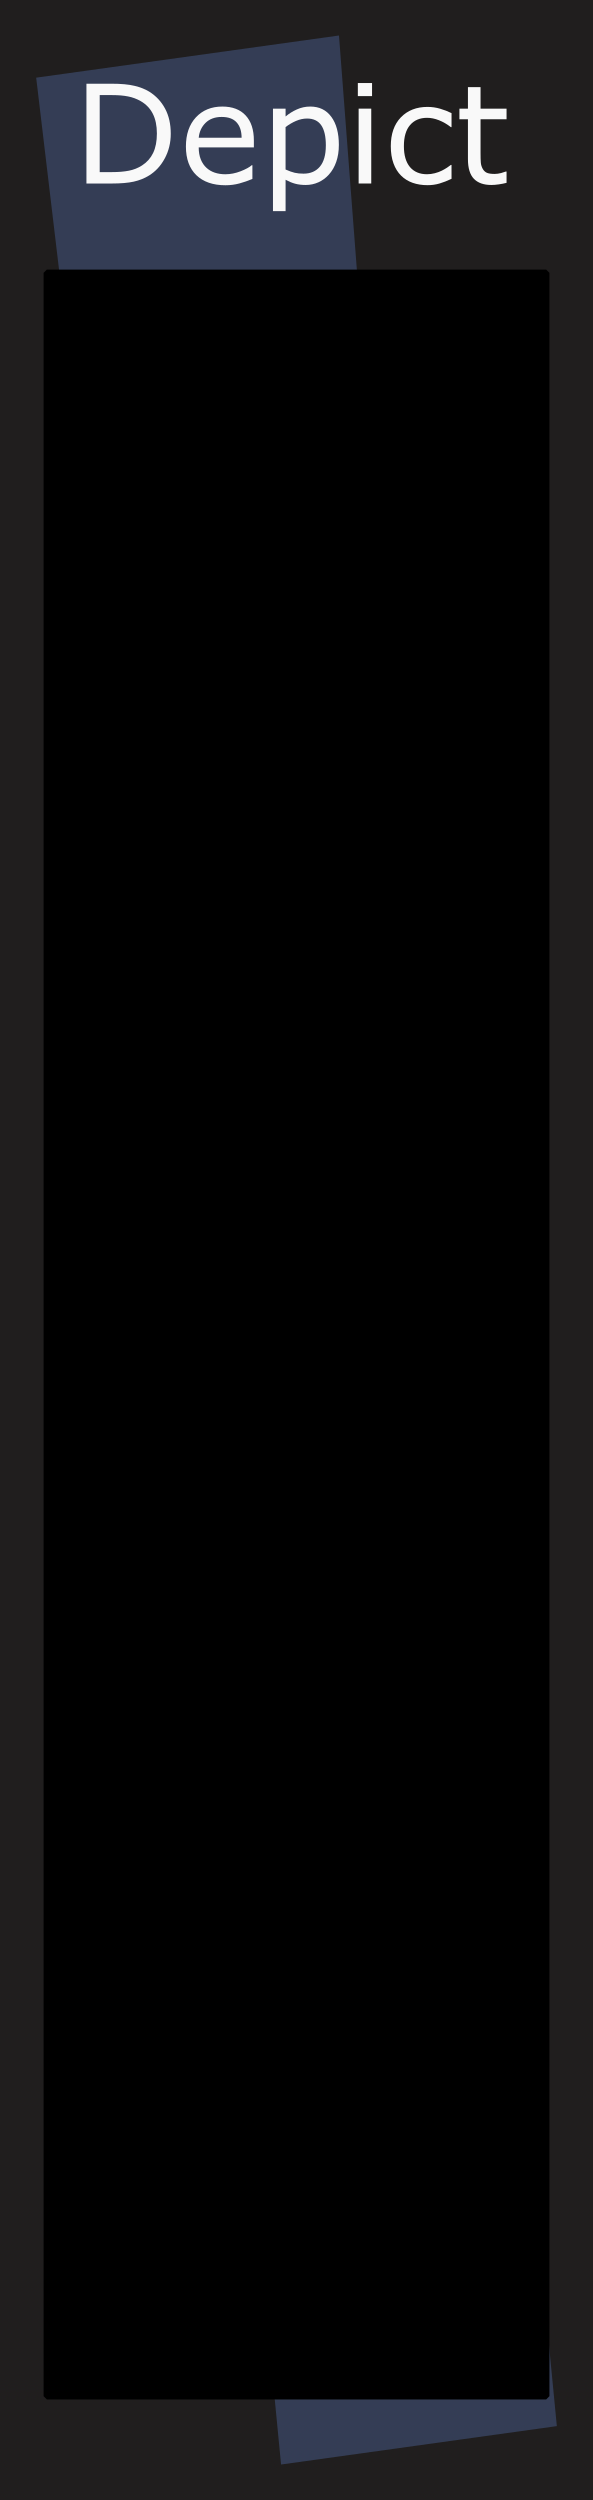
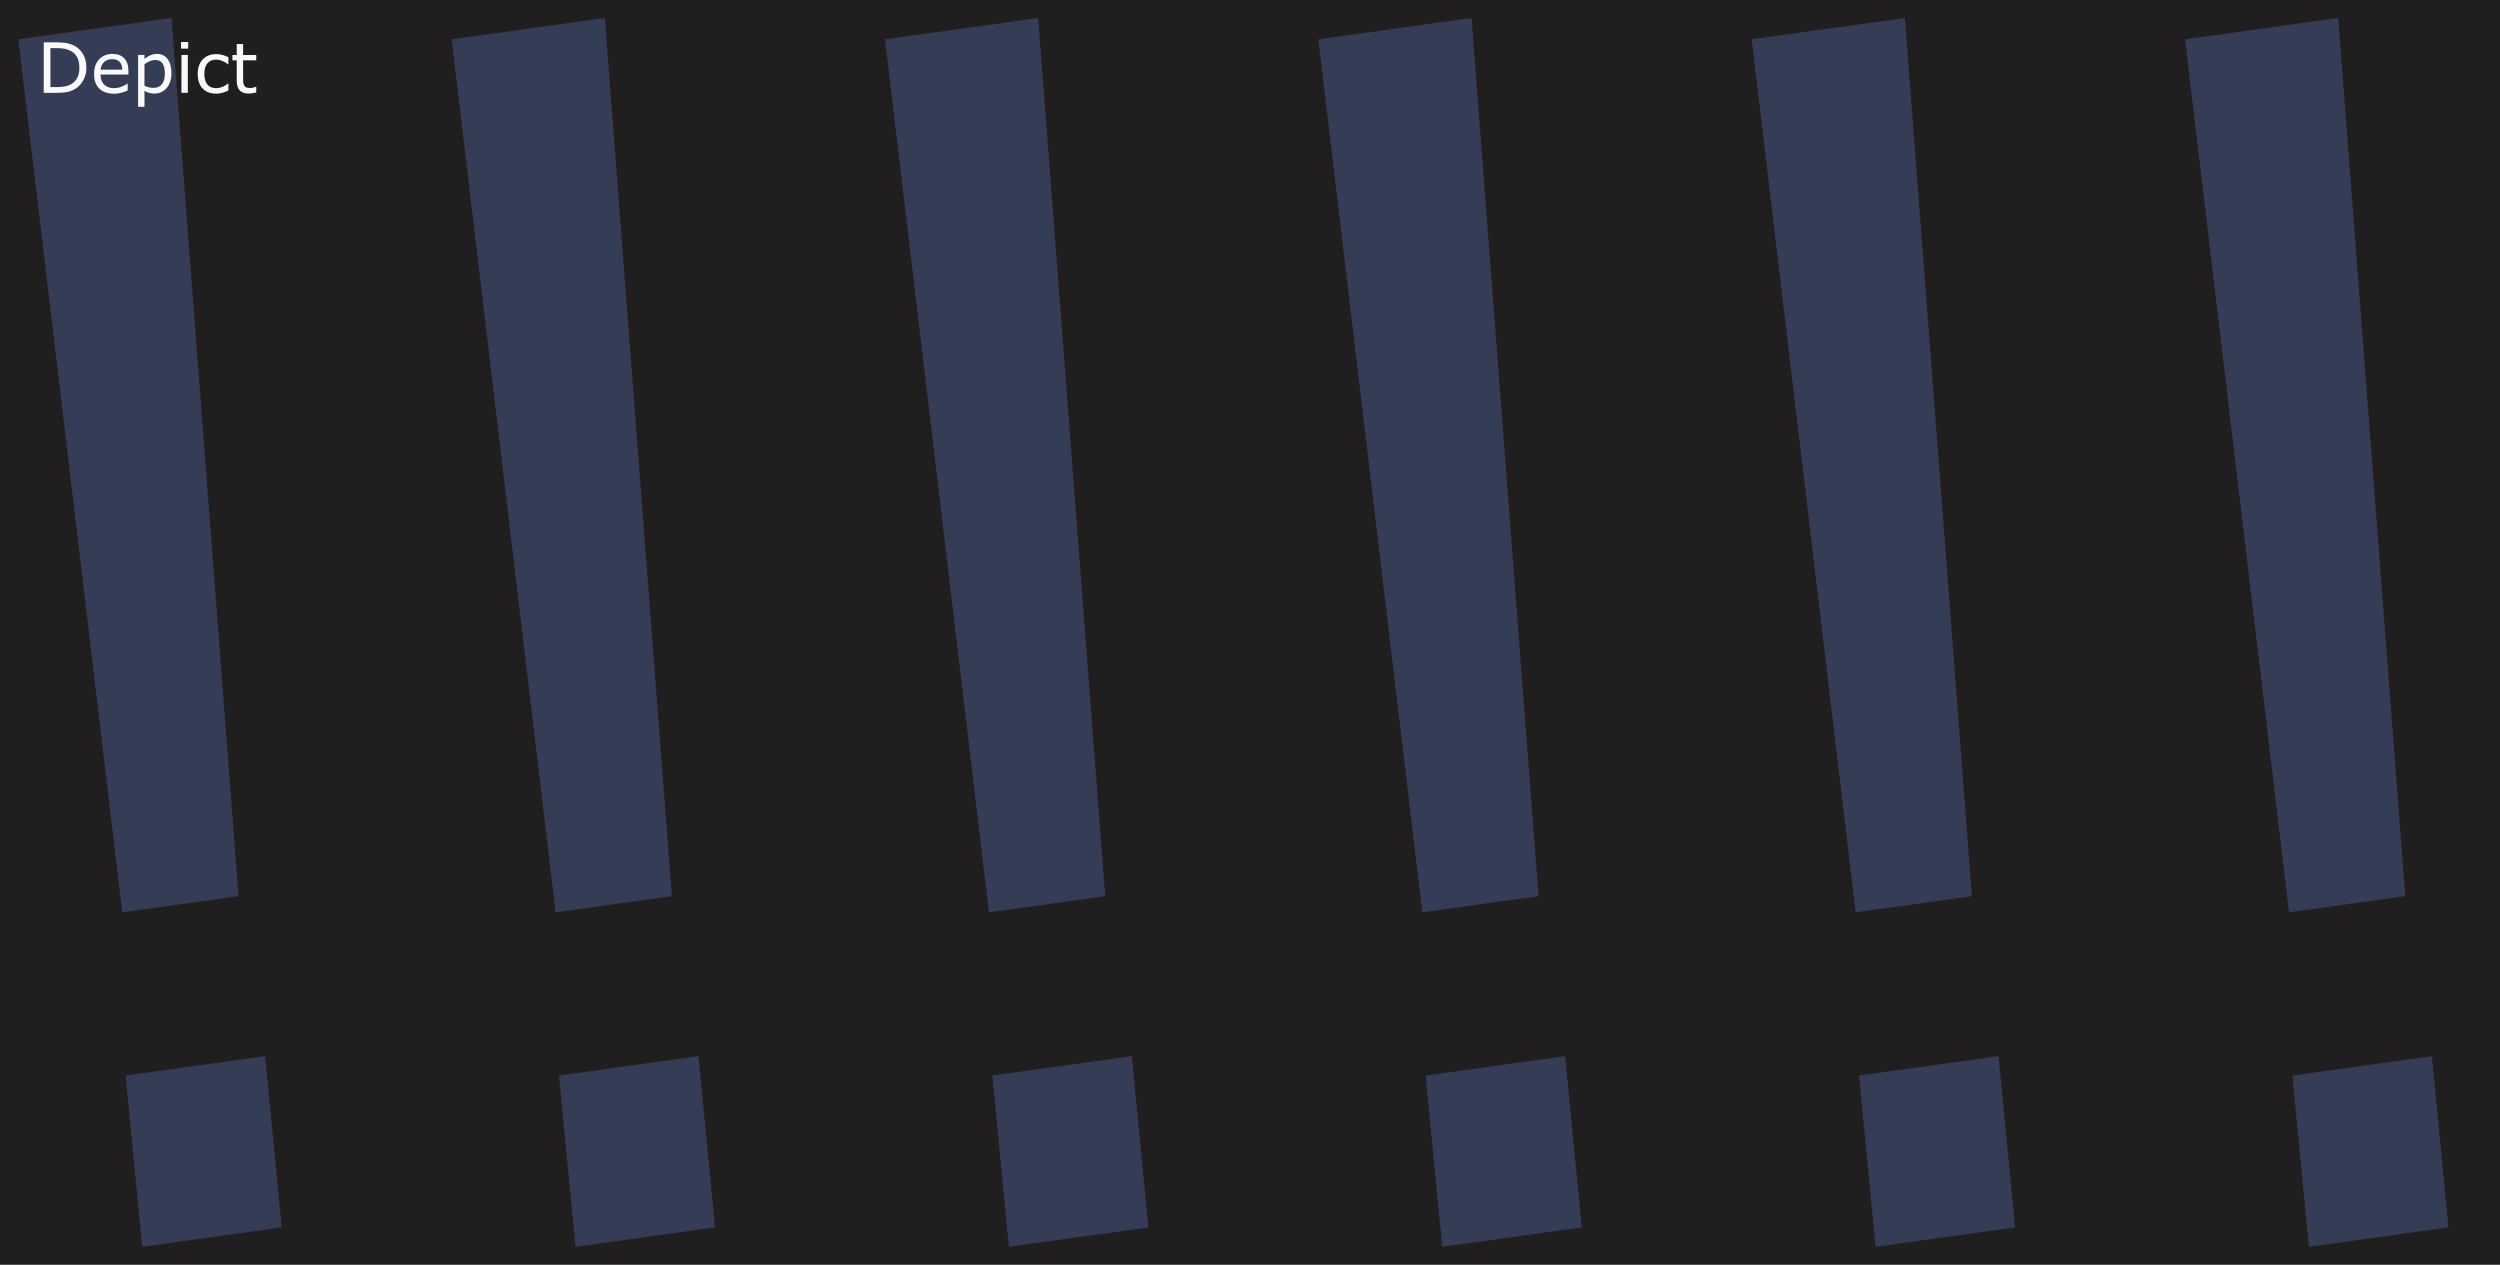
- <svg xmlns="http://www.w3.org/2000/svg" width="30.48mm" height="128.5mm" viewBox="0 0 30.48 128.5" version="1.1" id="svg8">
+ <svg xmlns="http://www.w3.org/2000/svg" width="254mm" height="128.5mm" viewBox="0 0 254 128.5" version="1.1" id="svg8">
  <defs id="defs2" />
  <g id="layer1" transform="translate(0,-168.5)" style="display:inline">
-     <rect style="display:inline;opacity:1;vector-effect:none;fill:#201e1e;fill-opacity:1;fill-rule:evenodd;stroke:none;stroke-width:0.649;stroke-linecap:butt;stroke-linejoin:miter;stroke-miterlimit:4;stroke-dasharray:none;stroke-dashoffset:0;stroke-opacity:1;paint-order:normal" id="rect420" width="30.48" height="128.5" x="5.9211732e-17" y="168.5" />
+     <rect style="display:inline;opacity:1;vector-effect:none;fill:#201e1e;fill-opacity:1;fill-rule:evenodd;stroke:none;stroke-width:1.875;stroke-linecap:butt;stroke-linejoin:miter;stroke-miterlimit:4;stroke-dasharray:none;stroke-dashoffset:0;stroke-opacity:1;paint-order:normal" id="rect420" width="254" height="128.5" x="5.9211732e-17" y="168.5" />
    <g aria-label="!" transform="matrix(1.116713,-0.1554924,0.1283668,1.325278,-2.30373,165.3916)" id="text912" style="font-style:normal;font-weight:normal;font-size:127.426px;line-height:1.25;font-family:sans-serif;display:inline;fill:#658adf;fill-opacity:0.29;stroke:none;stroke-width:3.186;stroke-miterlimit:4;stroke-dasharray:none">
      <path d="M 17.008,5.718 15.39,72.853 H 4.813 L 3.071,5.718 Z M 16.386,98.363 H 3.693 V 85.234 H 16.386 Z" style="fill:#658adf;fill-opacity:0.29;stroke-width:3.186;stroke-miterlimit:4;stroke-dasharray:none" id="path1767" />
    </g>
+     <g aria-label="!" transform="matrix(1.116713,-0.1554924,0.1283668,1.325278,41.72443,165.3916)" id="text912-1" style="font-style:normal;font-weight:normal;font-size:127.426px;line-height:1.25;font-family:sans-serif;display:inline;fill:#658adf;fill-opacity:0.29;stroke:none;stroke-width:3.186;stroke-miterlimit:4;stroke-dasharray:none">
+       <path d="M 17.008,5.718 15.39,72.853 H 4.813 L 3.071,5.718 Z M 16.386,98.363 H 3.693 V 85.234 H 16.386 Z" style="fill:#658adf;fill-opacity:0.29;stroke-width:3.186;stroke-miterlimit:4;stroke-dasharray:none" id="path1767-4" />
+     </g>
+     <g aria-label="!" transform="matrix(1.116713,-0.1554924,0.1283668,1.325278,85.75259,165.3916)" id="text912-3" style="font-style:normal;font-weight:normal;font-size:127.426px;line-height:1.25;font-family:sans-serif;display:inline;fill:#658adf;fill-opacity:0.29;stroke:none;stroke-width:3.186;stroke-miterlimit:4;stroke-dasharray:none">
+       <path d="M 17.008,5.718 15.39,72.853 H 4.813 L 3.071,5.718 Z M 16.386,98.363 H 3.693 V 85.234 H 16.386 Z" style="fill:#658adf;fill-opacity:0.29;stroke-width:3.186;stroke-miterlimit:4;stroke-dasharray:none" id="path1767-2" />
+     </g>
+     <g aria-label="!" transform="matrix(1.116713,-0.1554924,0.1283668,1.325278,129.7808,165.3916)" id="text912-16" style="font-style:normal;font-weight:normal;font-size:127.426px;line-height:1.25;font-family:sans-serif;display:inline;fill:#658adf;fill-opacity:0.29;stroke:none;stroke-width:3.186;stroke-miterlimit:4;stroke-dasharray:none">
+       <path d="M 17.008,5.718 15.39,72.853 H 4.813 L 3.071,5.718 Z M 16.386,98.363 H 3.693 V 85.234 H 16.386 Z" style="fill:#658adf;fill-opacity:0.29;stroke-width:3.186;stroke-miterlimit:4;stroke-dasharray:none" id="path1767-8" />
+     </g>
+     <g aria-label="!" transform="matrix(1.116713,-0.1554924,0.1283668,1.325278,173.8089,165.3916)" id="text912-7" style="font-style:normal;font-weight:normal;font-size:127.426px;line-height:1.25;font-family:sans-serif;display:inline;fill:#658adf;fill-opacity:0.29;stroke:none;stroke-width:3.186;stroke-miterlimit:4;stroke-dasharray:none">
+       <path d="M 17.008,5.718 15.39,72.853 H 4.813 L 3.071,5.718 Z M 16.386,98.363 H 3.693 V 85.234 H 16.386 Z" style="fill:#658adf;fill-opacity:0.29;stroke-width:3.186;stroke-miterlimit:4;stroke-dasharray:none" id="path1767-6" />
+     </g>
+     <g aria-label="!" transform="matrix(1.116713,-0.1554924,0.1283668,1.325278,217.8371,165.3916)" id="text912-8" style="font-style:normal;font-weight:normal;font-size:127.426px;line-height:1.25;font-family:sans-serif;display:inline;fill:#658adf;fill-opacity:0.29;stroke:none;stroke-width:3.186;stroke-miterlimit:4;stroke-dasharray:none">
+       <path d="M 17.008,5.718 15.39,72.853 H 4.813 L 3.071,5.718 Z M 16.386,98.363 H 3.693 V 85.234 H 16.386 Z" style="fill:#658adf;fill-opacity:0.29;stroke-width:3.186;stroke-miterlimit:4;stroke-dasharray:none" id="path1767-9" />
+     </g>
  </g>
  <g id="g1684" transform="translate(0,-168.5)" style="display:inline;opacity:1">
-     <g aria-label="Depict" id="text384" style="font-size:7.056px;line-height:1.25;word-spacing:0px;stroke-width:0.265;fill:#f9f9f9;fill-opacity:1">
+     <g aria-label="Depict" id="text384" style="font-size:7.056px;line-height:1.25;word-spacing:0px;fill:#f9f9f9;fill-opacity:1;stroke-width:0.265">
      <path d="m 8.777,175.372 q 0,0.699 -0.307,1.268 -0.303,0.568 -0.81,0.882 -0.351,0.217 -0.785,0.314 -0.431,0.097 -1.137,0.097 H 4.443 v -5.13 h 1.282 q 0.751,0 1.192,0.11 0.444,0.107 0.751,0.296 0.524,0.327 0.816,0.872 0.293,0.544 0.293,1.292 z m -0.713,-0.01 q 0,-0.603 -0.21,-1.016 -0.21,-0.413 -0.627,-0.651 -0.303,-0.172 -0.644,-0.238 -0.341,-0.069 -0.816,-0.069 H 5.125 v 3.958 h 0.641 q 0.493,0 0.858,-0.072 0.369,-0.072 0.675,-0.269 0.382,-0.245 0.572,-0.644 0.193,-0.4 0.193,-0.999 z" id="path436" style="fill:#f9f9f9;fill-opacity:1" />
      <path d="m 13.049,176.075 h -2.835 q 0,0.355 0.107,0.62 0.107,0.262 0.293,0.431 0.179,0.165 0.424,0.248 0.248,0.083 0.544,0.083 0.393,0 0.789,-0.155 0.4,-0.158 0.568,-0.31 h 0.034 v 0.706 q -0.327,0.138 -0.668,0.231 -0.341,0.093 -0.717,0.093 -0.958,0 -1.495,-0.517 -0.537,-0.52 -0.537,-1.474 0,-0.944 0.513,-1.499 0.517,-0.555 1.357,-0.555 0.779,0 1.199,0.455 0.424,0.455 0.424,1.292 z m -0.63,-0.496 q -0.003,-0.51 -0.258,-0.789 -0.251,-0.279 -0.768,-0.279 -0.52,0 -0.83,0.307 -0.307,0.307 -0.348,0.761 z" id="path438" style="fill:#f9f9f9;fill-opacity:1" />
      <path d="m 17.417,175.961 q 0,0.469 -0.134,0.858 -0.134,0.386 -0.379,0.655 -0.227,0.255 -0.537,0.396 -0.307,0.138 -0.651,0.138 -0.3,0 -0.544,-0.065 -0.241,-0.066 -0.493,-0.203 v 1.612 H 14.031 v -5.268 h 0.648 v 0.403 q 0.258,-0.217 0.579,-0.362 0.324,-0.148 0.689,-0.148 0.696,0 1.082,0.527 0.389,0.524 0.389,1.457 z m -0.668,0.017 q 0,-0.696 -0.238,-1.04 -0.238,-0.345 -0.73,-0.345 -0.279,0 -0.562,0.121 -0.282,0.121 -0.541,0.317 v 2.181 q 0.276,0.124 0.472,0.169 0.2,0.045 0.451,0.045 0.541,0 0.844,-0.365 0.303,-0.365 0.303,-1.082 z" id="path440" style="fill:#f9f9f9;fill-opacity:1" />
      <path d="m 19.123,173.44 h -0.73 v -0.672 h 0.73 z m -0.041,4.492 h -0.648 v -3.848 h 0.648 z" id="path442" style="fill:#f9f9f9;fill-opacity:1" />
      <path d="m 23.209,177.691 q -0.324,0.155 -0.617,0.241 -0.289,0.086 -0.617,0.086 -0.417,0 -0.765,-0.121 -0.348,-0.124 -0.596,-0.372 -0.251,-0.248 -0.389,-0.627 -0.138,-0.379 -0.138,-0.885 0,-0.944 0.517,-1.481 0.52,-0.537 1.371,-0.537 0.331,0 0.648,0.093 0.32,0.093 0.586,0.227 v 0.72 h -0.034 q -0.296,-0.231 -0.613,-0.355 -0.314,-0.124 -0.613,-0.124 -0.551,0 -0.872,0.372 -0.317,0.369 -0.317,1.085 0,0.696 0.31,1.071 0.314,0.372 0.878,0.372 0.196,0 0.4,-0.052 0.203,-0.052 0.365,-0.134 0.141,-0.072 0.265,-0.152 0.124,-0.083 0.196,-0.141 h 0.034 z" id="path444" style="fill:#f9f9f9;fill-opacity:1" />
      <path d="m 26.037,177.898 q -0.183,0.048 -0.4,0.079 -0.214,0.031 -0.382,0.031 -0.589,0 -0.896,-0.317 -0.307,-0.317 -0.307,-1.016 v -2.046 h -0.438 v -0.544 h 0.438 v -1.106 h 0.648 v 1.106 h 1.337 v 0.544 h -1.337 v 1.754 q 0,0.303 0.014,0.475 0.014,0.169 0.096,0.317 0.076,0.138 0.207,0.203 0.134,0.062 0.407,0.062 0.158,0 0.331,-0.045 0.172,-0.048 0.248,-0.079 h 0.034 z" id="path446" style="fill:#f9f9f9;fill-opacity:1" />
    </g>
-     <rect style="fill:#000000;fill-rule:evenodd;stroke:#000000;stroke-width:0.334;stroke-linecap:round;stroke-linejoin:bevel;stroke-dasharray:none;stroke-opacity:1;paint-order:stroke fill markers" id="rect1413" width="25.665" height="109.141" x="2.408" y="182.523" />
  </g>
  <g id="layer2" style="display:none">
    <circle style="display:inline;fill:#ff00ff;fill-opacity:1;fill-rule:evenodd;stroke:none;stroke-width:1;stroke-linecap:butt;stroke-linejoin:miter;stroke-miterlimit:4;stroke-dasharray:none;stroke-dashoffset:0;stroke-opacity:1;paint-order:normal" id="path4954-3-0-2-9-0-0" cx="15.24" cy="3" r="4" />
  </g>
</svg>
